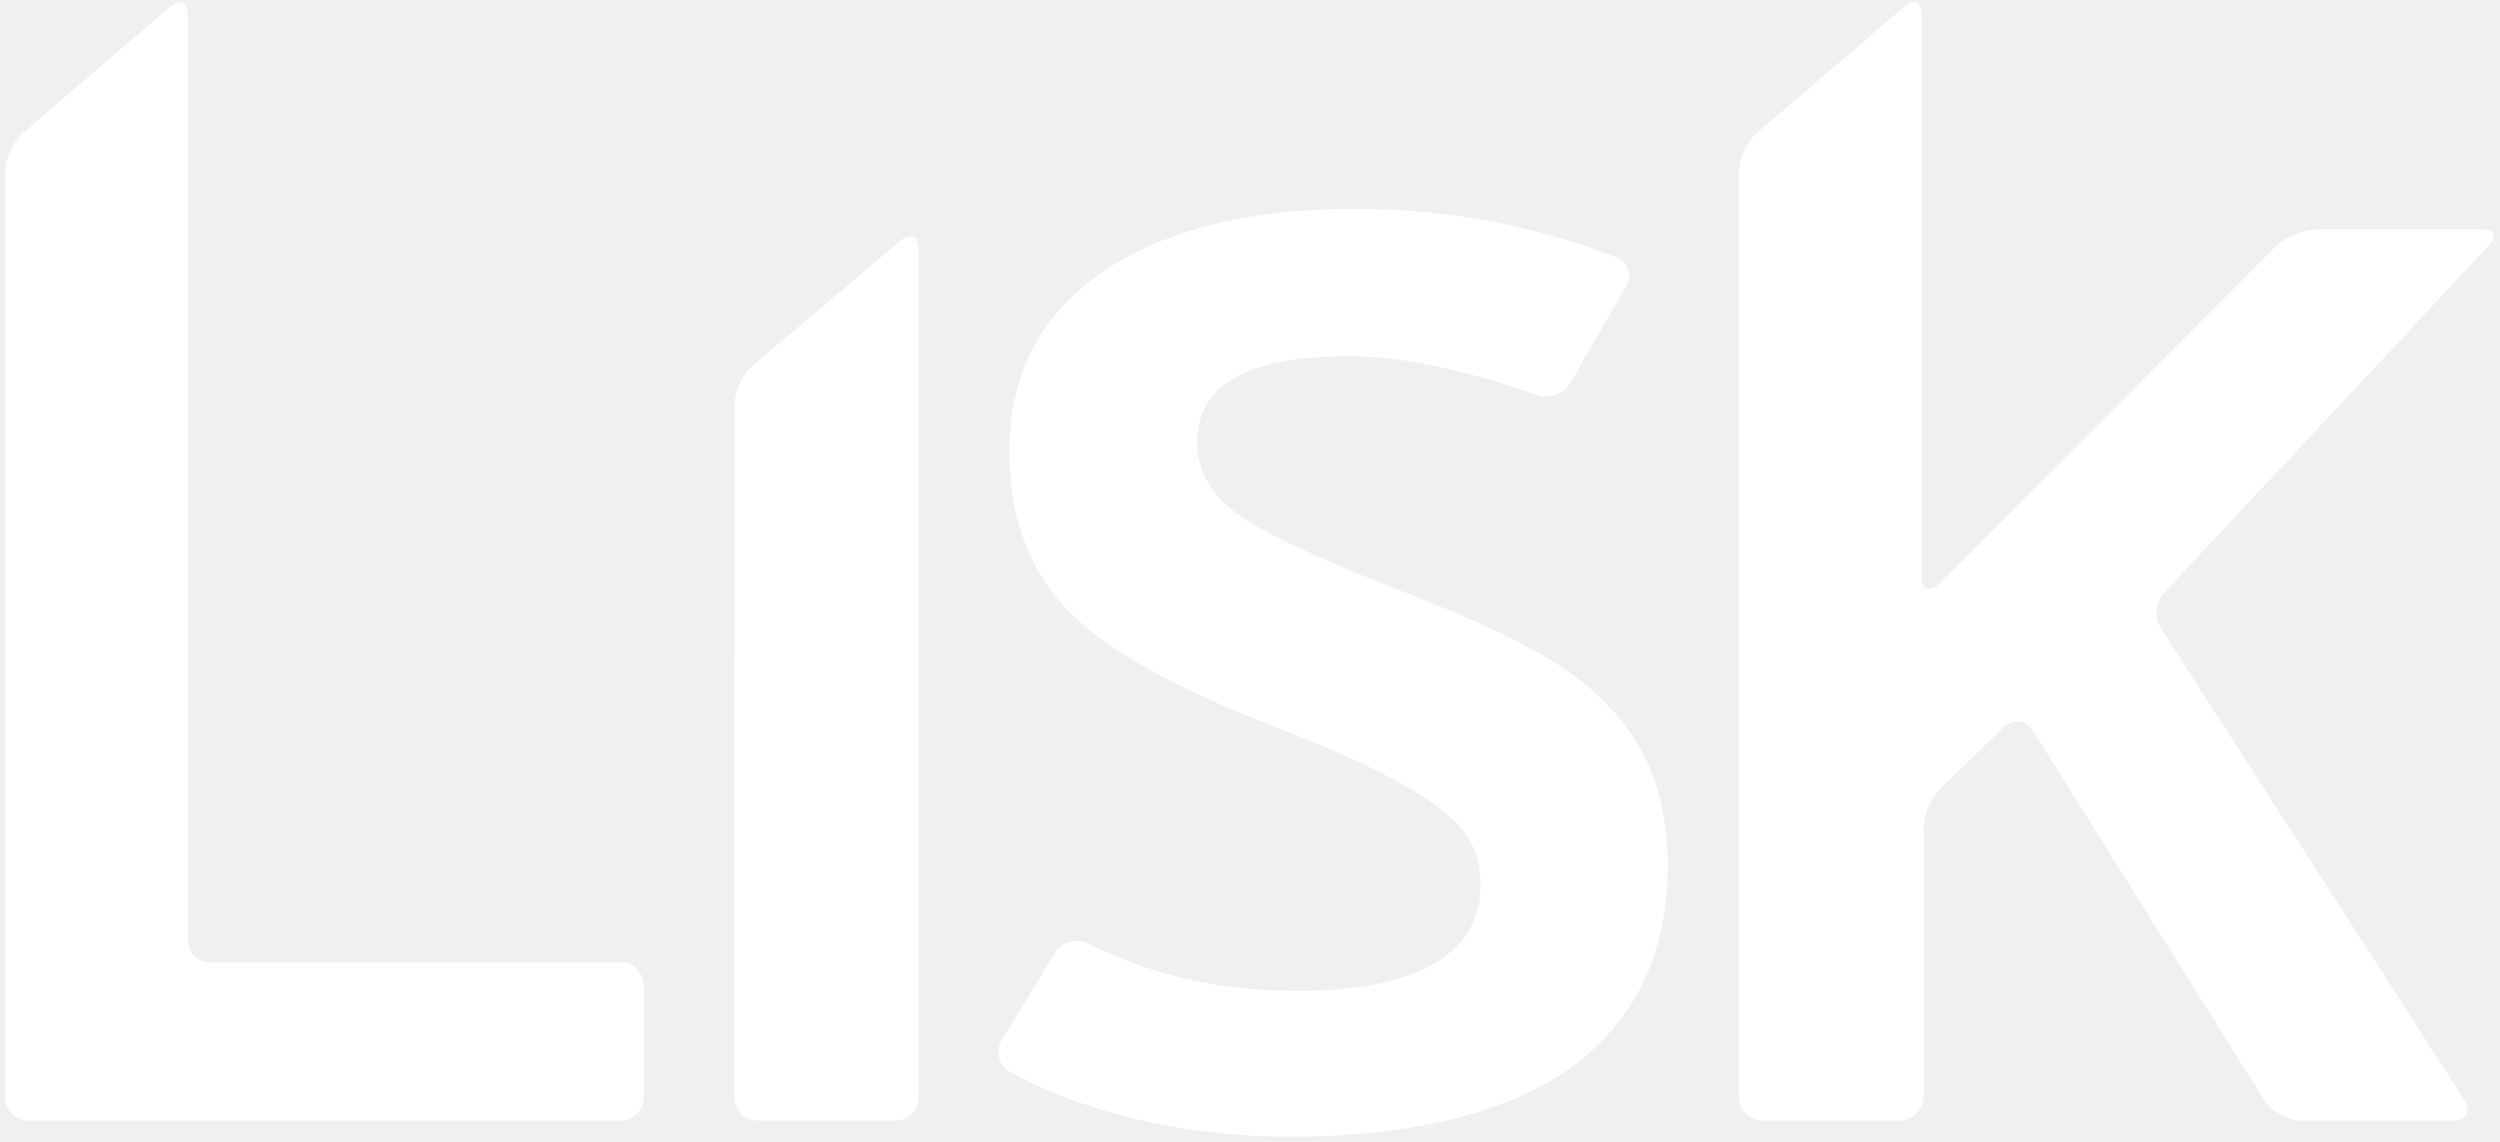
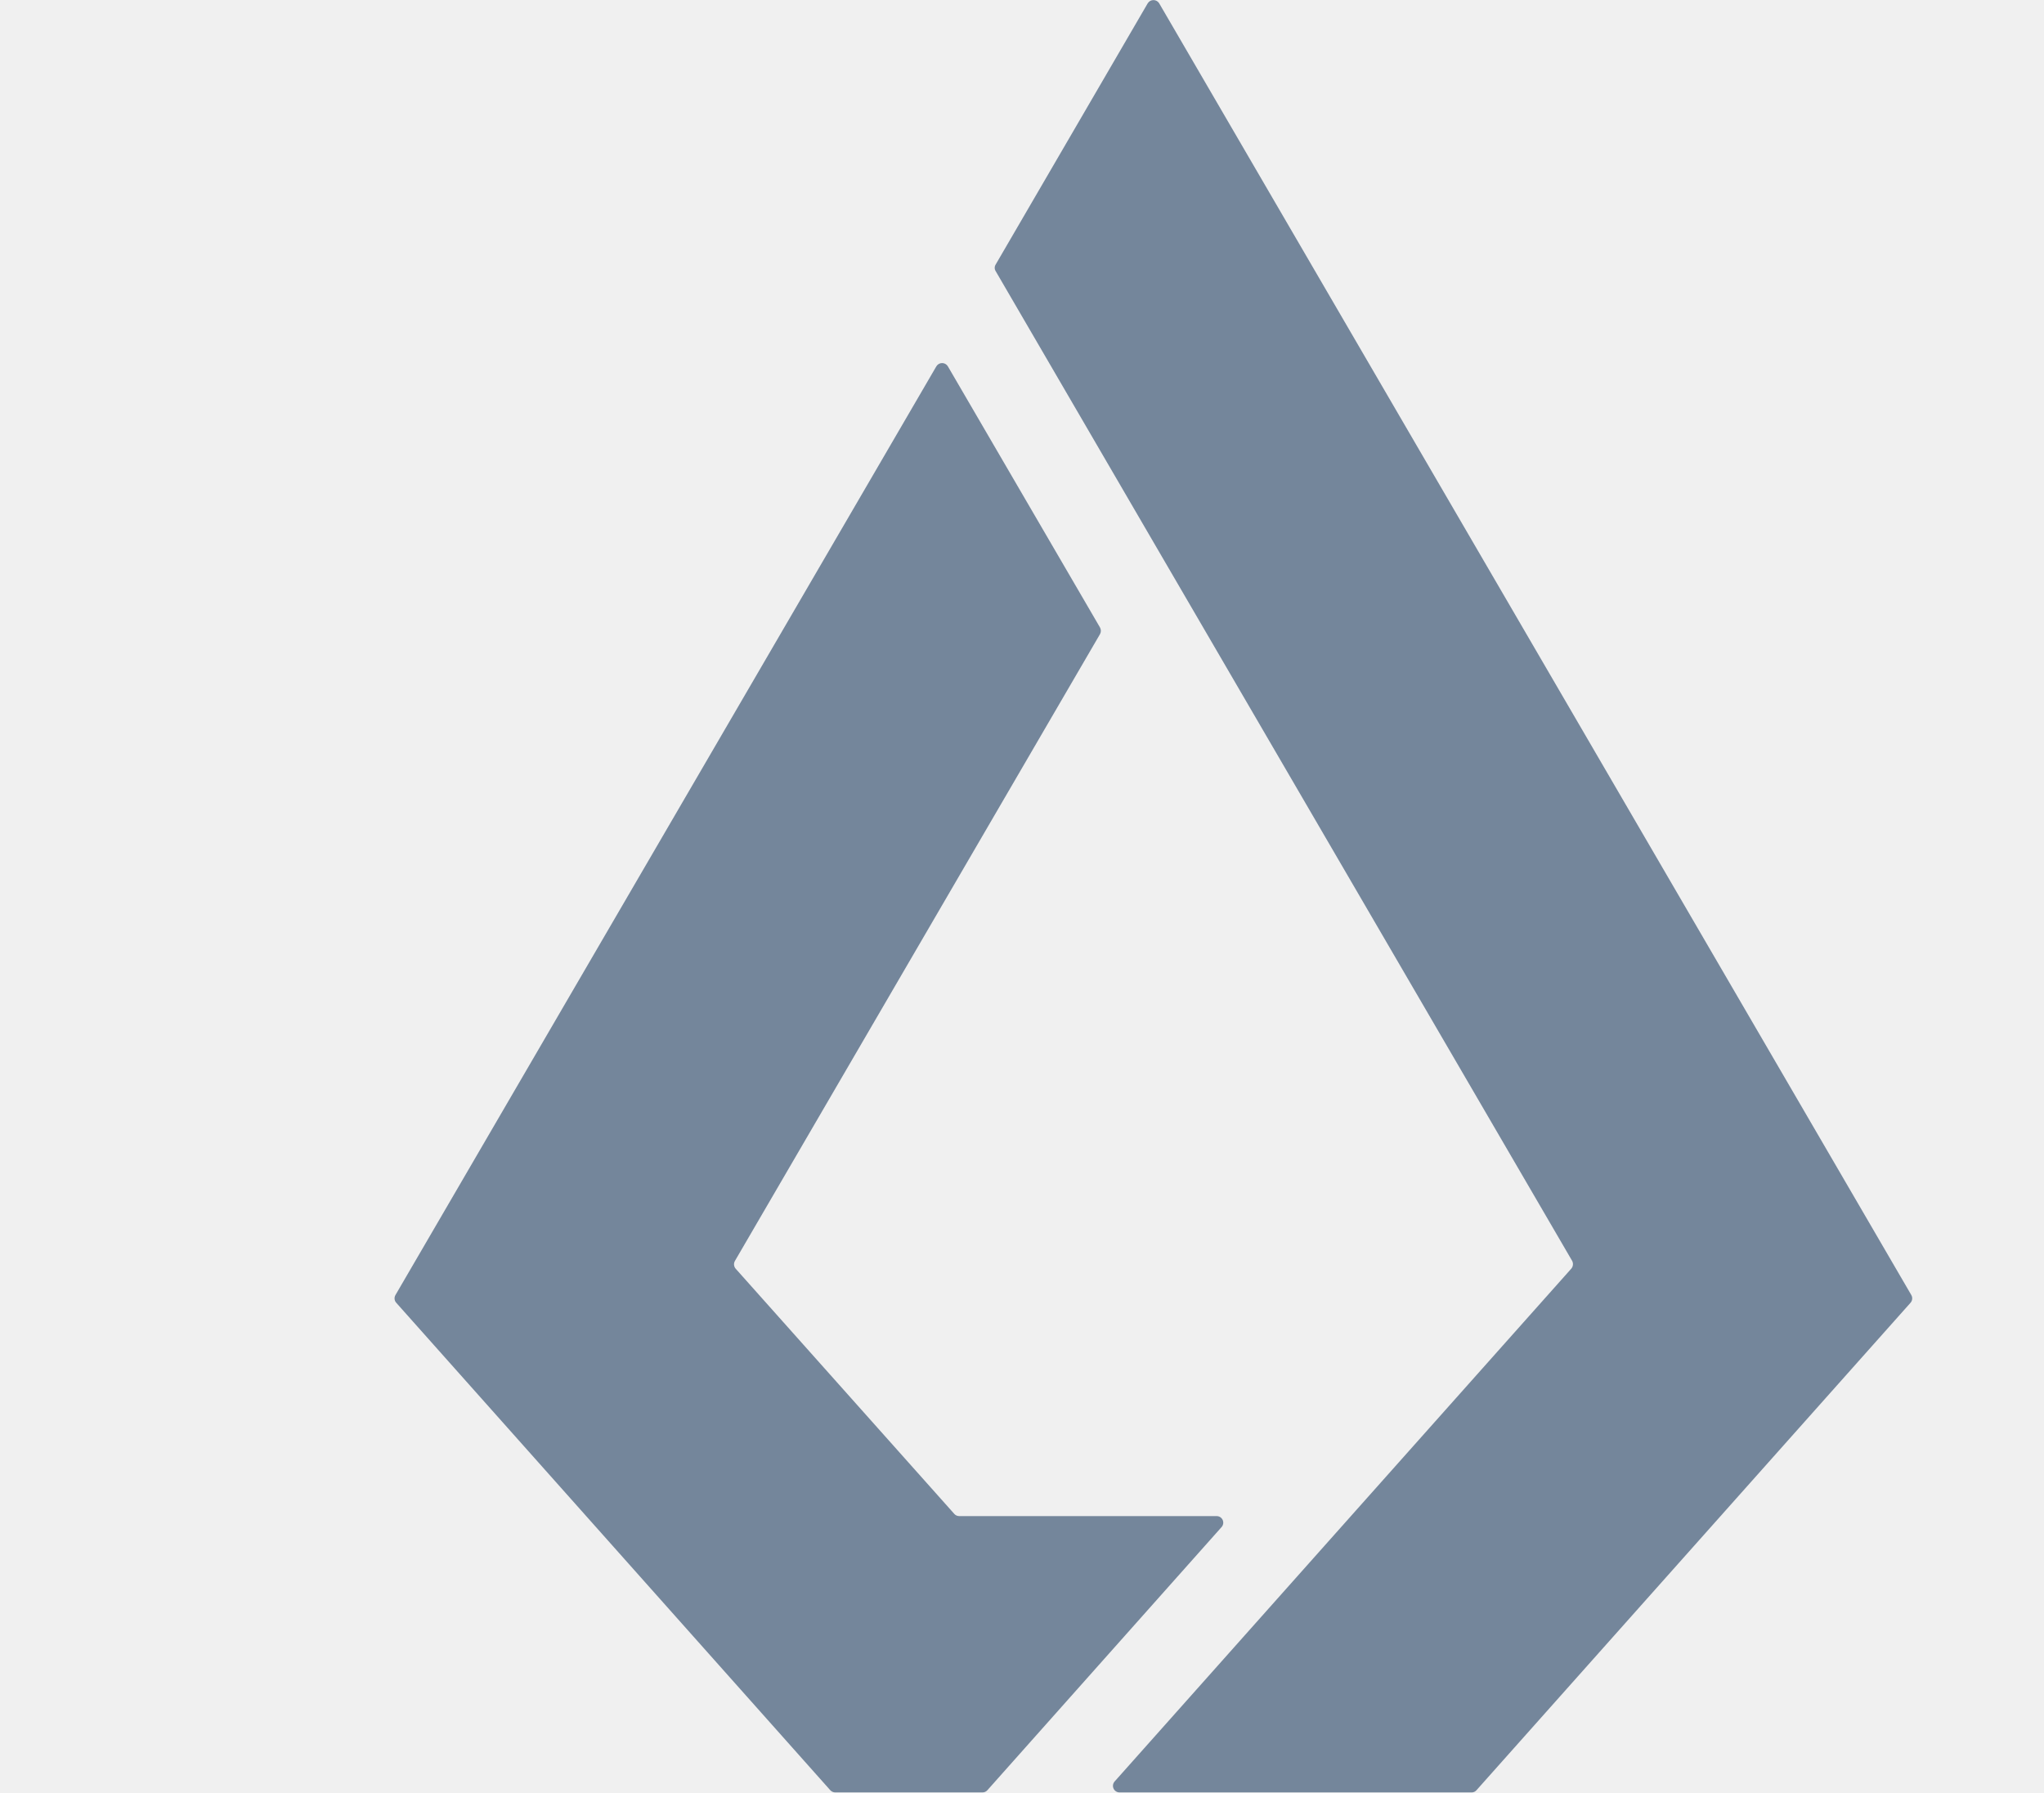
- <svg xmlns="http://www.w3.org/2000/svg" viewBox="0 0 322 147" height="147" width="322" xml:space="preserve" id="svg2" version="1.1">
-   <defs id="defs6">
-     <clipPath id="clipPath18" clipPathUnits="userSpaceOnUse">
-       <path id="path16" d="M 0,0 H 841.89 V 595.281 H 0 Z" />
-     </clipPath>
+ <svg xmlns="http://www.w3.org/2000/svg" id="Layer_1" data-name="Layer 1" viewBox="-30 0 155.42 136.29">
+   <defs>
+     <style>.cls-1{fill:#74869B;}</style>
  </defs>
-   <g transform="matrix(1,0,0,-1,-270,371)" id="g10">
-     <g id="g12">
-       <g clip-path="url(#clipPath18)" id="g14">
-         <g transform="translate(386.0073,340.0098)" id="g20">
-           <path id="path22" style="fill:#fff;fill-opacity:1;fill-rule:nonzero;stroke:none" d="m 0,0 -19.106,-16.13 c -1.267,-1.068 -2.299,-3.277 -2.301,-4.934 -0.02,-14.454 -0.022,-74.816 -0.022,-89.27 0,-1.657 1.343,-3 3,-3 h 17.721 c 1.657,0 3,1.343 3,3 V -1.065 C 2.292,0.592 1.266,1.069 0,0" />
-         </g>
-         <g transform="translate(350.1567,247.0547)" id="g24">
-           <path id="path26" style="fill:#fff;fill-opacity:1;fill-rule:nonzero;stroke:none" d="m 0,0 h -52.971 c -1.574,0 -3,0.995 -3,3 v 46.666 72.342 c 0,1.656 -1.019,2.125 -2.278,1.047 l -18.972,-16.258 c -1.258,-1.078 -2.278,-3.295 -2.278,-4.952 V -17.398 c 0,-1.482 1.075,-2.697 2.486,-2.933 l -0.044,-0.048 h 76.8 c 1.657,0 3,1.343 3,3 L 2.743,-3 C 2.743,-1.343 1.4,0 0,0" />
-         </g>
-         <g transform="translate(472.0674,284.4502)" id="g28">
-           <path id="path30" style="fill:#fff;fill-opacity:1;fill-rule:nonzero;stroke:none" d="m 0,0 c -4.312,3.06 -11.229,6.431 -20.753,10.116 -11.333,4.38 -18.685,7.821 -22.057,10.324 -3.373,2.503 -5.058,5.561 -5.058,9.177 0,7.369 6.467,11.055 19.397,11.055 6.831,0 14.95,-1.672 24.35,-5.009 1.562,-0.554 3.487,0.129 4.316,1.563 l 7.187,12.449 c 0.829,1.435 0.266,3.13 -1.278,3.731 -10.694,4.162 -21.94,6.246 -33.741,6.246 -13.697,0 -24.524,-2.73 -32.484,-8.187 -7.962,-5.458 -11.942,-13.123 -11.942,-22.995 0,-8.204 2.347,-14.878 7.041,-20.023 4.692,-5.145 13.677,-10.29 26.959,-15.434 6.811,-2.643 12.129,-5.006 15.955,-7.091 3.822,-2.086 6.569,-4.104 8.238,-6.049 1.668,-1.947 2.503,-4.38 2.503,-7.3 0,-9.109 -8.545,-13.662 -23.631,-13.662 -12.527,0 -21.09,3.242 -26.928,6.121 -1.486,0.734 -3.368,0.231 -4.233,-1.182 l -6.871,-11.214 c -0.866,-1.411 -0.445,-3.301 1.003,-4.105 7.352,-4.082 19.819,-8.39 36.195,-8.39 15.294,0 28.044,3.005 36.249,9.019 8.202,6.014 12.307,14.652 12.307,25.916 0,5.562 -1.043,10.34 -3.13,14.339 C 7.508,-6.588 4.311,-3.06 0,0" />
-         </g>
-         <g transform="translate(590.5508,339.3711)" id="g32">
-           <path id="path34" style="fill:#fff;fill-opacity:1;fill-rule:nonzero;stroke:none" d="m 0,0 c 1.179,1.165 0.789,2.11 -0.867,2.11 h -21.14 c -1.656,0 -3.989,-0.908 -5.211,-2.028 l -43.609,-43.704 c -1.222,-1.12 -2.211,-0.685 -2.211,0.972 v 72.341 c 0,1.657 -1.021,2.126 -2.278,1.048 L -94.289,14.481 c -1.259,-1.078 -2.278,-3.295 -2.278,-4.952 v -119.244 c 0,-1.657 1.343,-2.991 3,-2.98 h 17.78 c 1.656,0.01 3,1.485 3,3.142 v 34.524 c 0,1.657 0.965,3.935 2.154,5.087 l 8.143,7.88 c 1.19,1.154 2.886,0.959 3.786,-0.431 l 29.762,-47.541 c 0.899,-1.391 2.972,-2.661 4.629,-2.661 H -4.53 c 1.657,0 2.273,1.272 1.378,2.665 l -39.082,60.759 c -0.897,1.393 -0.668,3.467 0.509,4.633 z" />
-         </g>
-       </g>
-     </g>
-   </g>
+   <path class="cls-1" d="M45.08,136.12l17.8-20a.5.5,0,0,0-.38-.84H42.94a.5.5,0,0,1-.38-.17L25.94,96.47a.51.51,0,0,1-.06-.59L53.64,48.22a.52.52,0,0,0,0-.51L42.07,27.85a.51.51,0,0,0-.87,0L.07,98.47a.5.5,0,0,0,.06.59l33,37.06a.52.52,0,0,0,.38.17H44.7A.49.49,0,0,0,45.08,136.12Z" />
+   <path class="cls-1" d="M57.27.25,45.71,20.11a.47.47,0,0,0,0,.51l12,20.61h0L89.54,95.87a.53.53,0,0,1-.06.59L72.71,115.29h0L54.76,135.45a.5.5,0,0,0,.37.84H81.9a.48.48,0,0,0,.37-.17l33-37.06a.5.5,0,0,0,.06-.59L58.14.25A.51.51,0,0,0,57.27.25Z" />
</svg>
